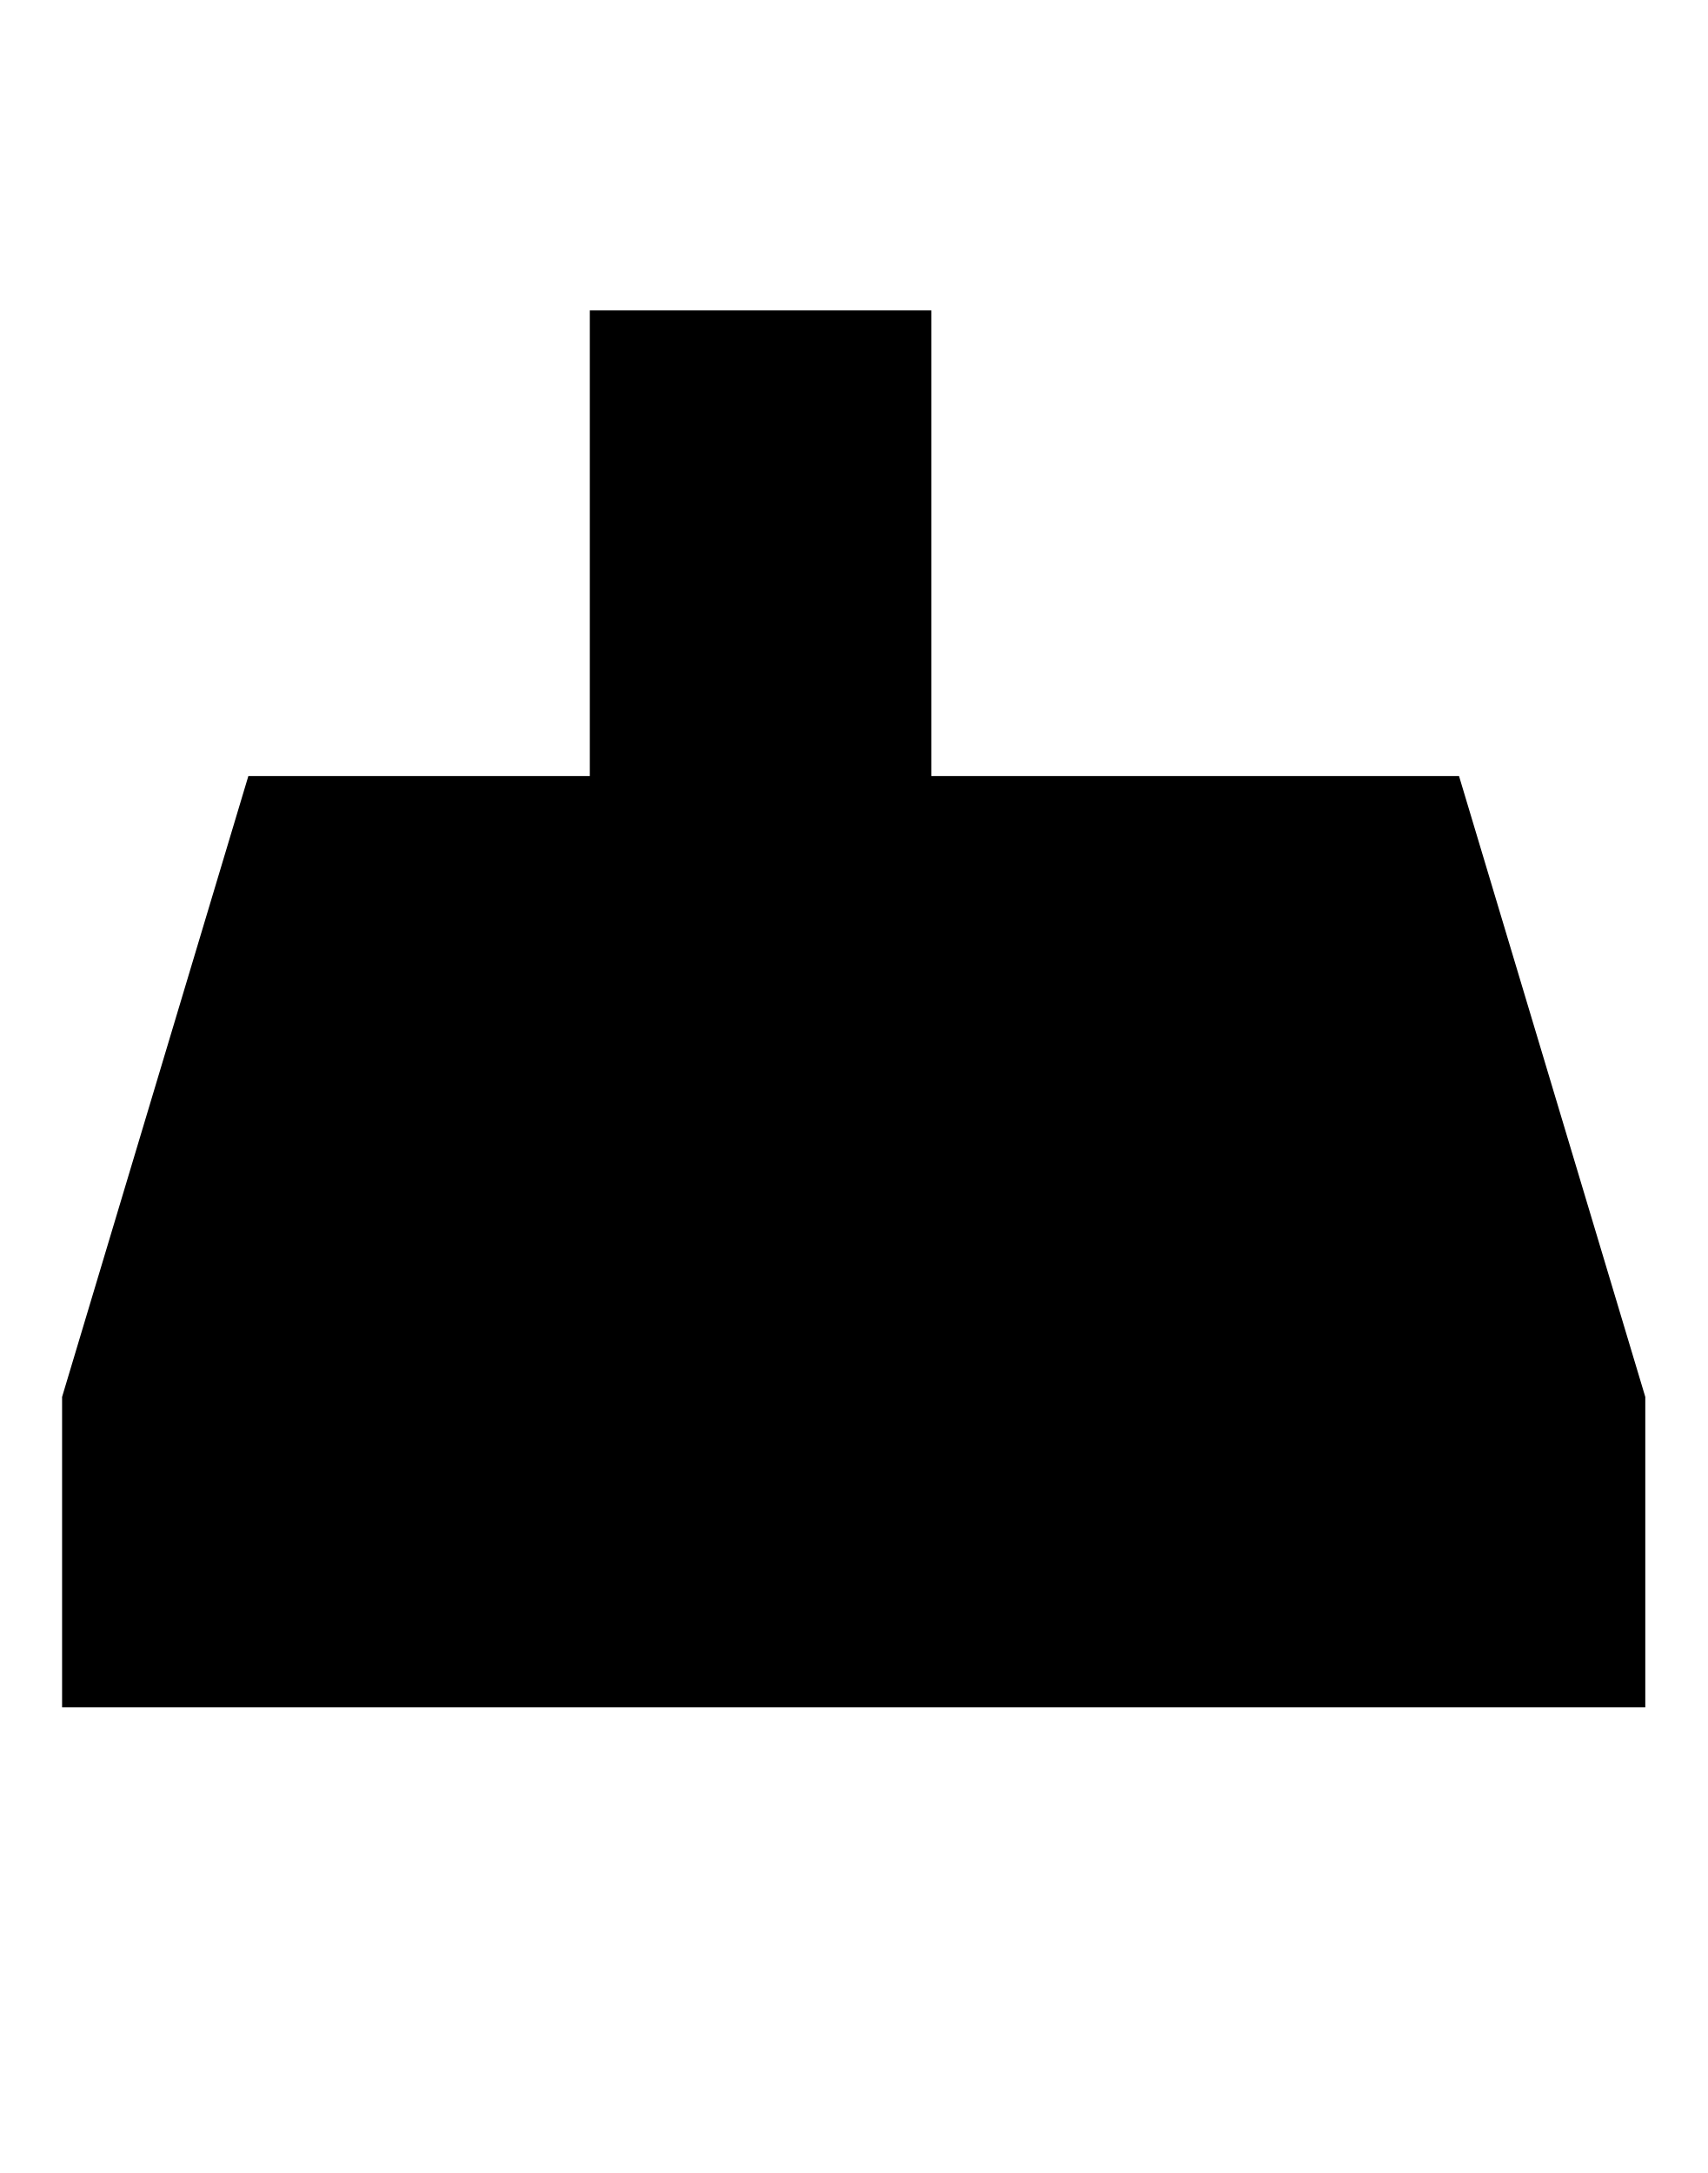
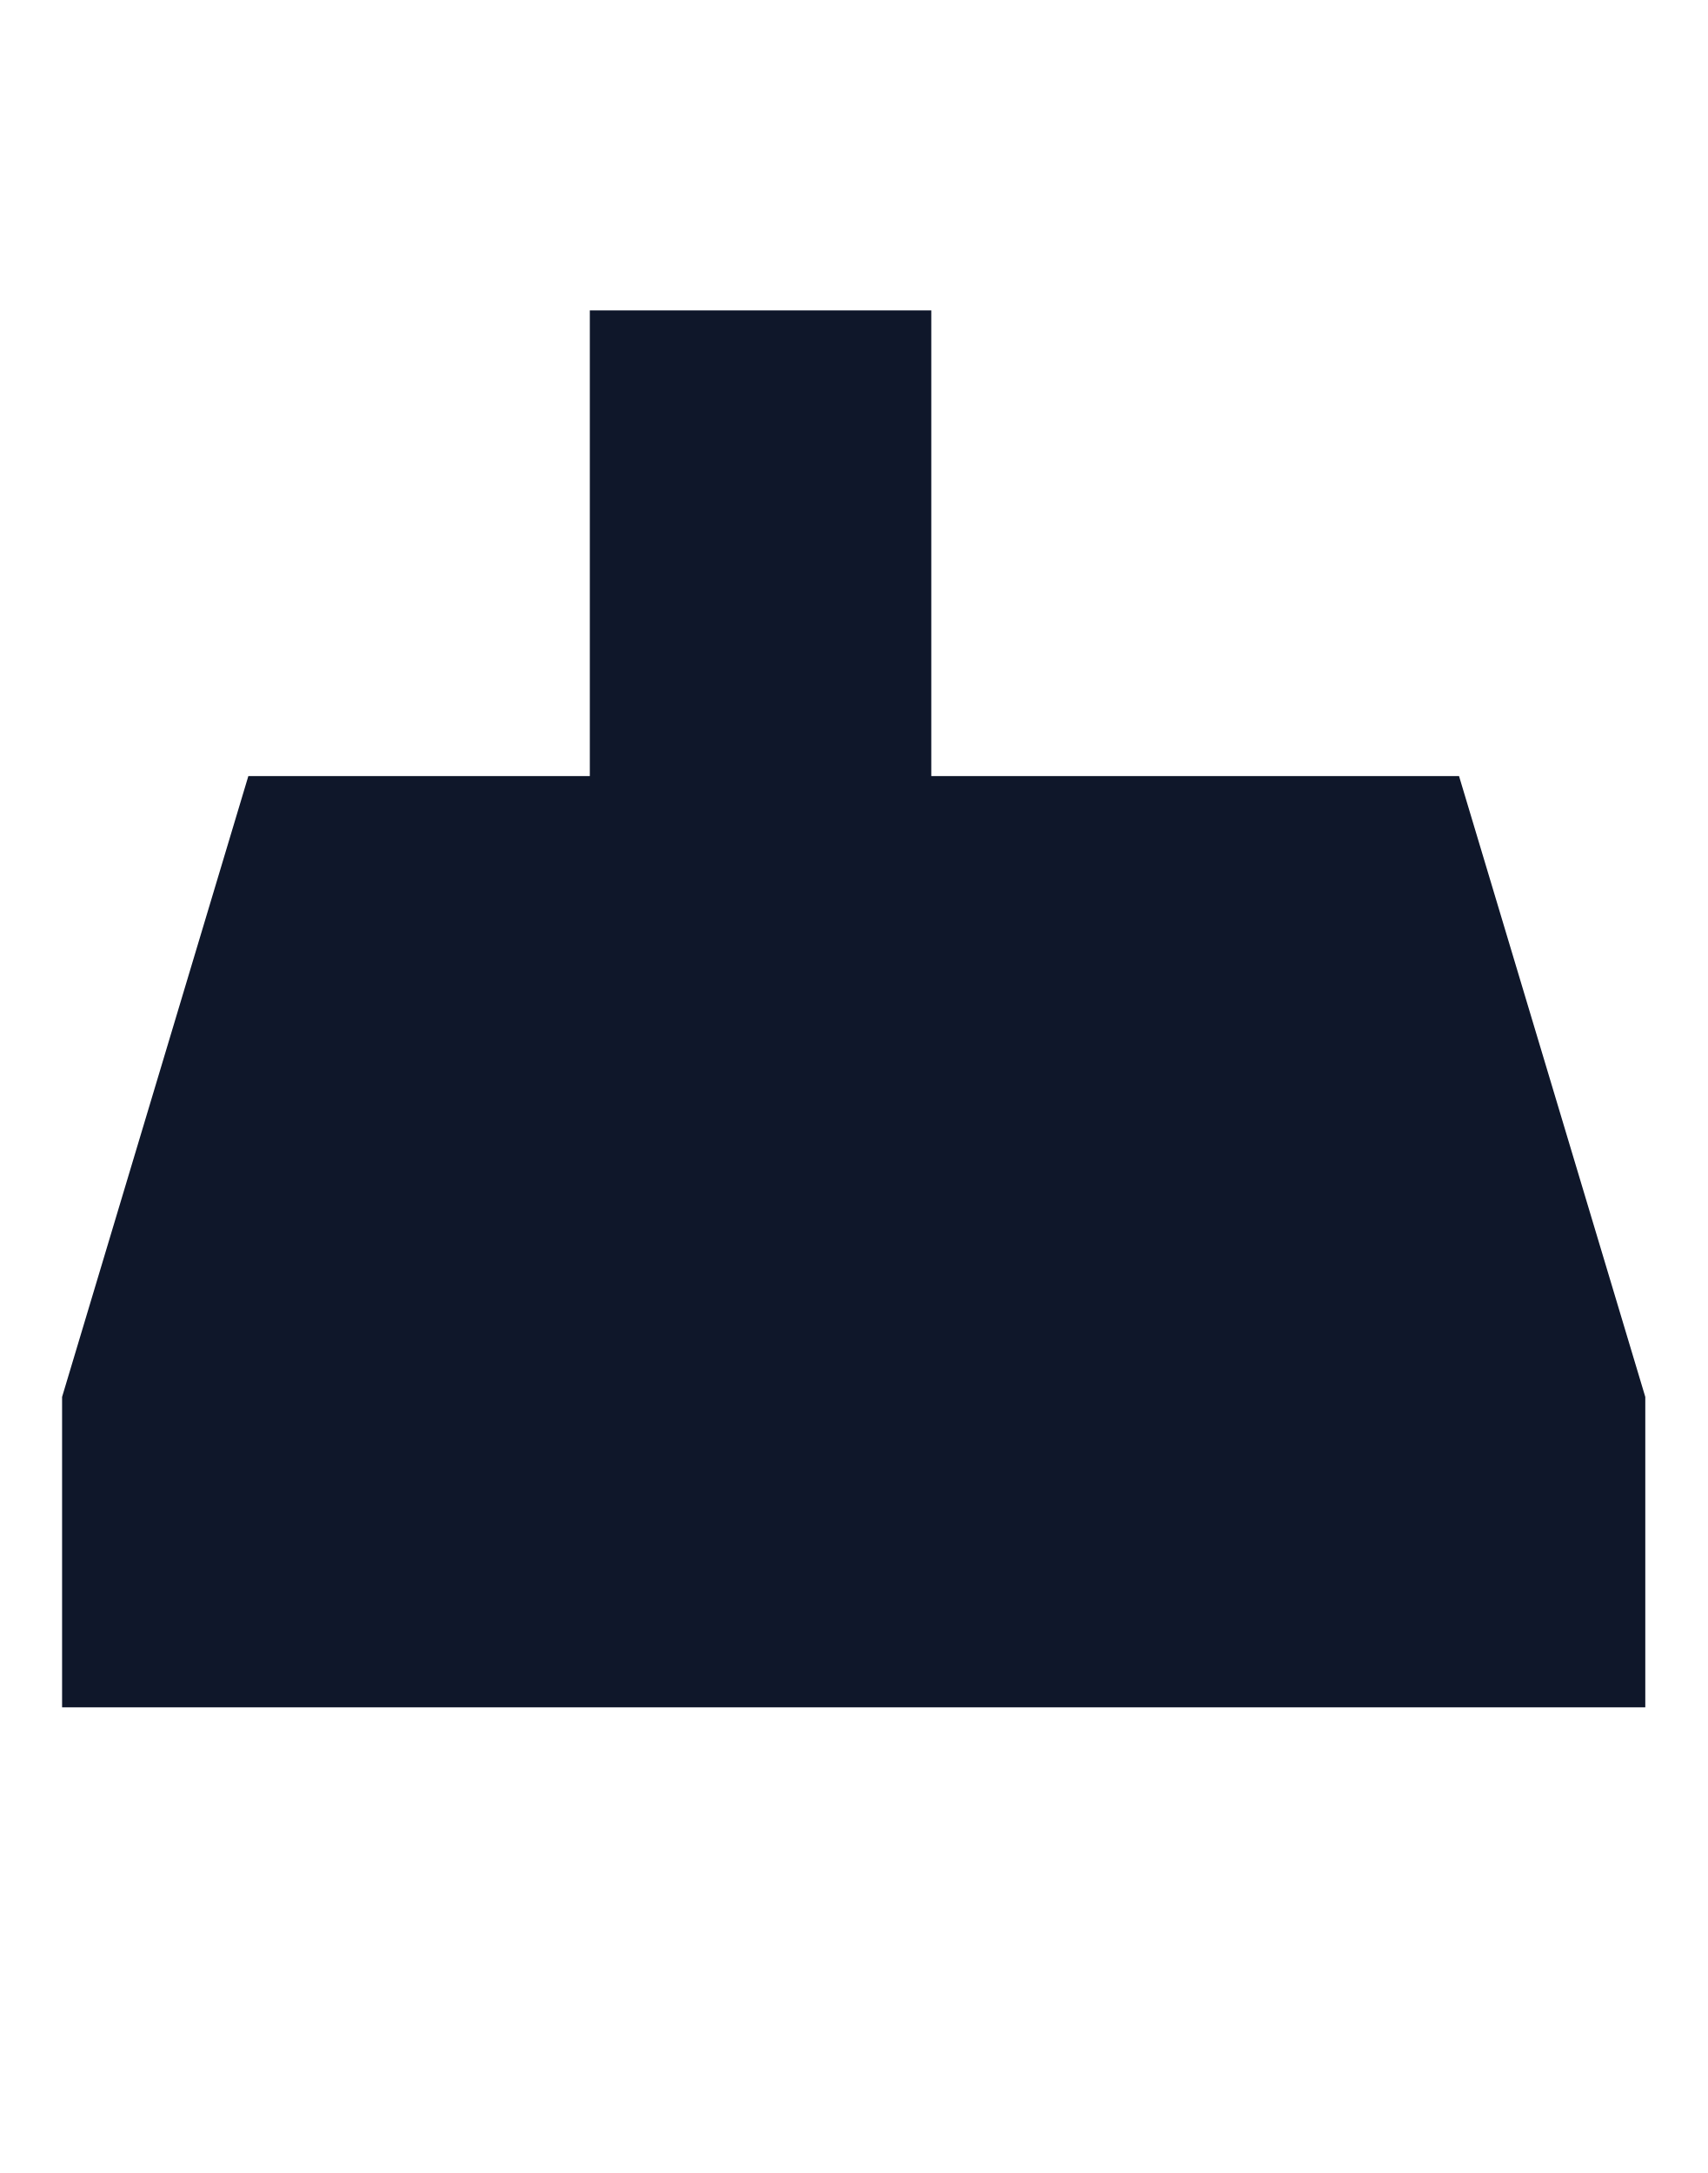
<svg xmlns="http://www.w3.org/2000/svg" viewBox="0 0 55 70" role="img" aria-label="Poseidon Expeditions — Antarctic capacity 114 passengers">
-   <path d="M2,55 L2,45 L8,25 L47,25 L53,45 L53,55 Z" fill="currentColor" />
-   <rect x="19" y="10" width="11" height="16" fill="currentColor" />
+   <path d="M2,55 L2,45 L8,25 L47,25 L53,45 L53,55 Z" fill="#0F172A" />
+   <rect x="19" y="10" width="11" height="16" fill="#0F172A" />
</svg>
